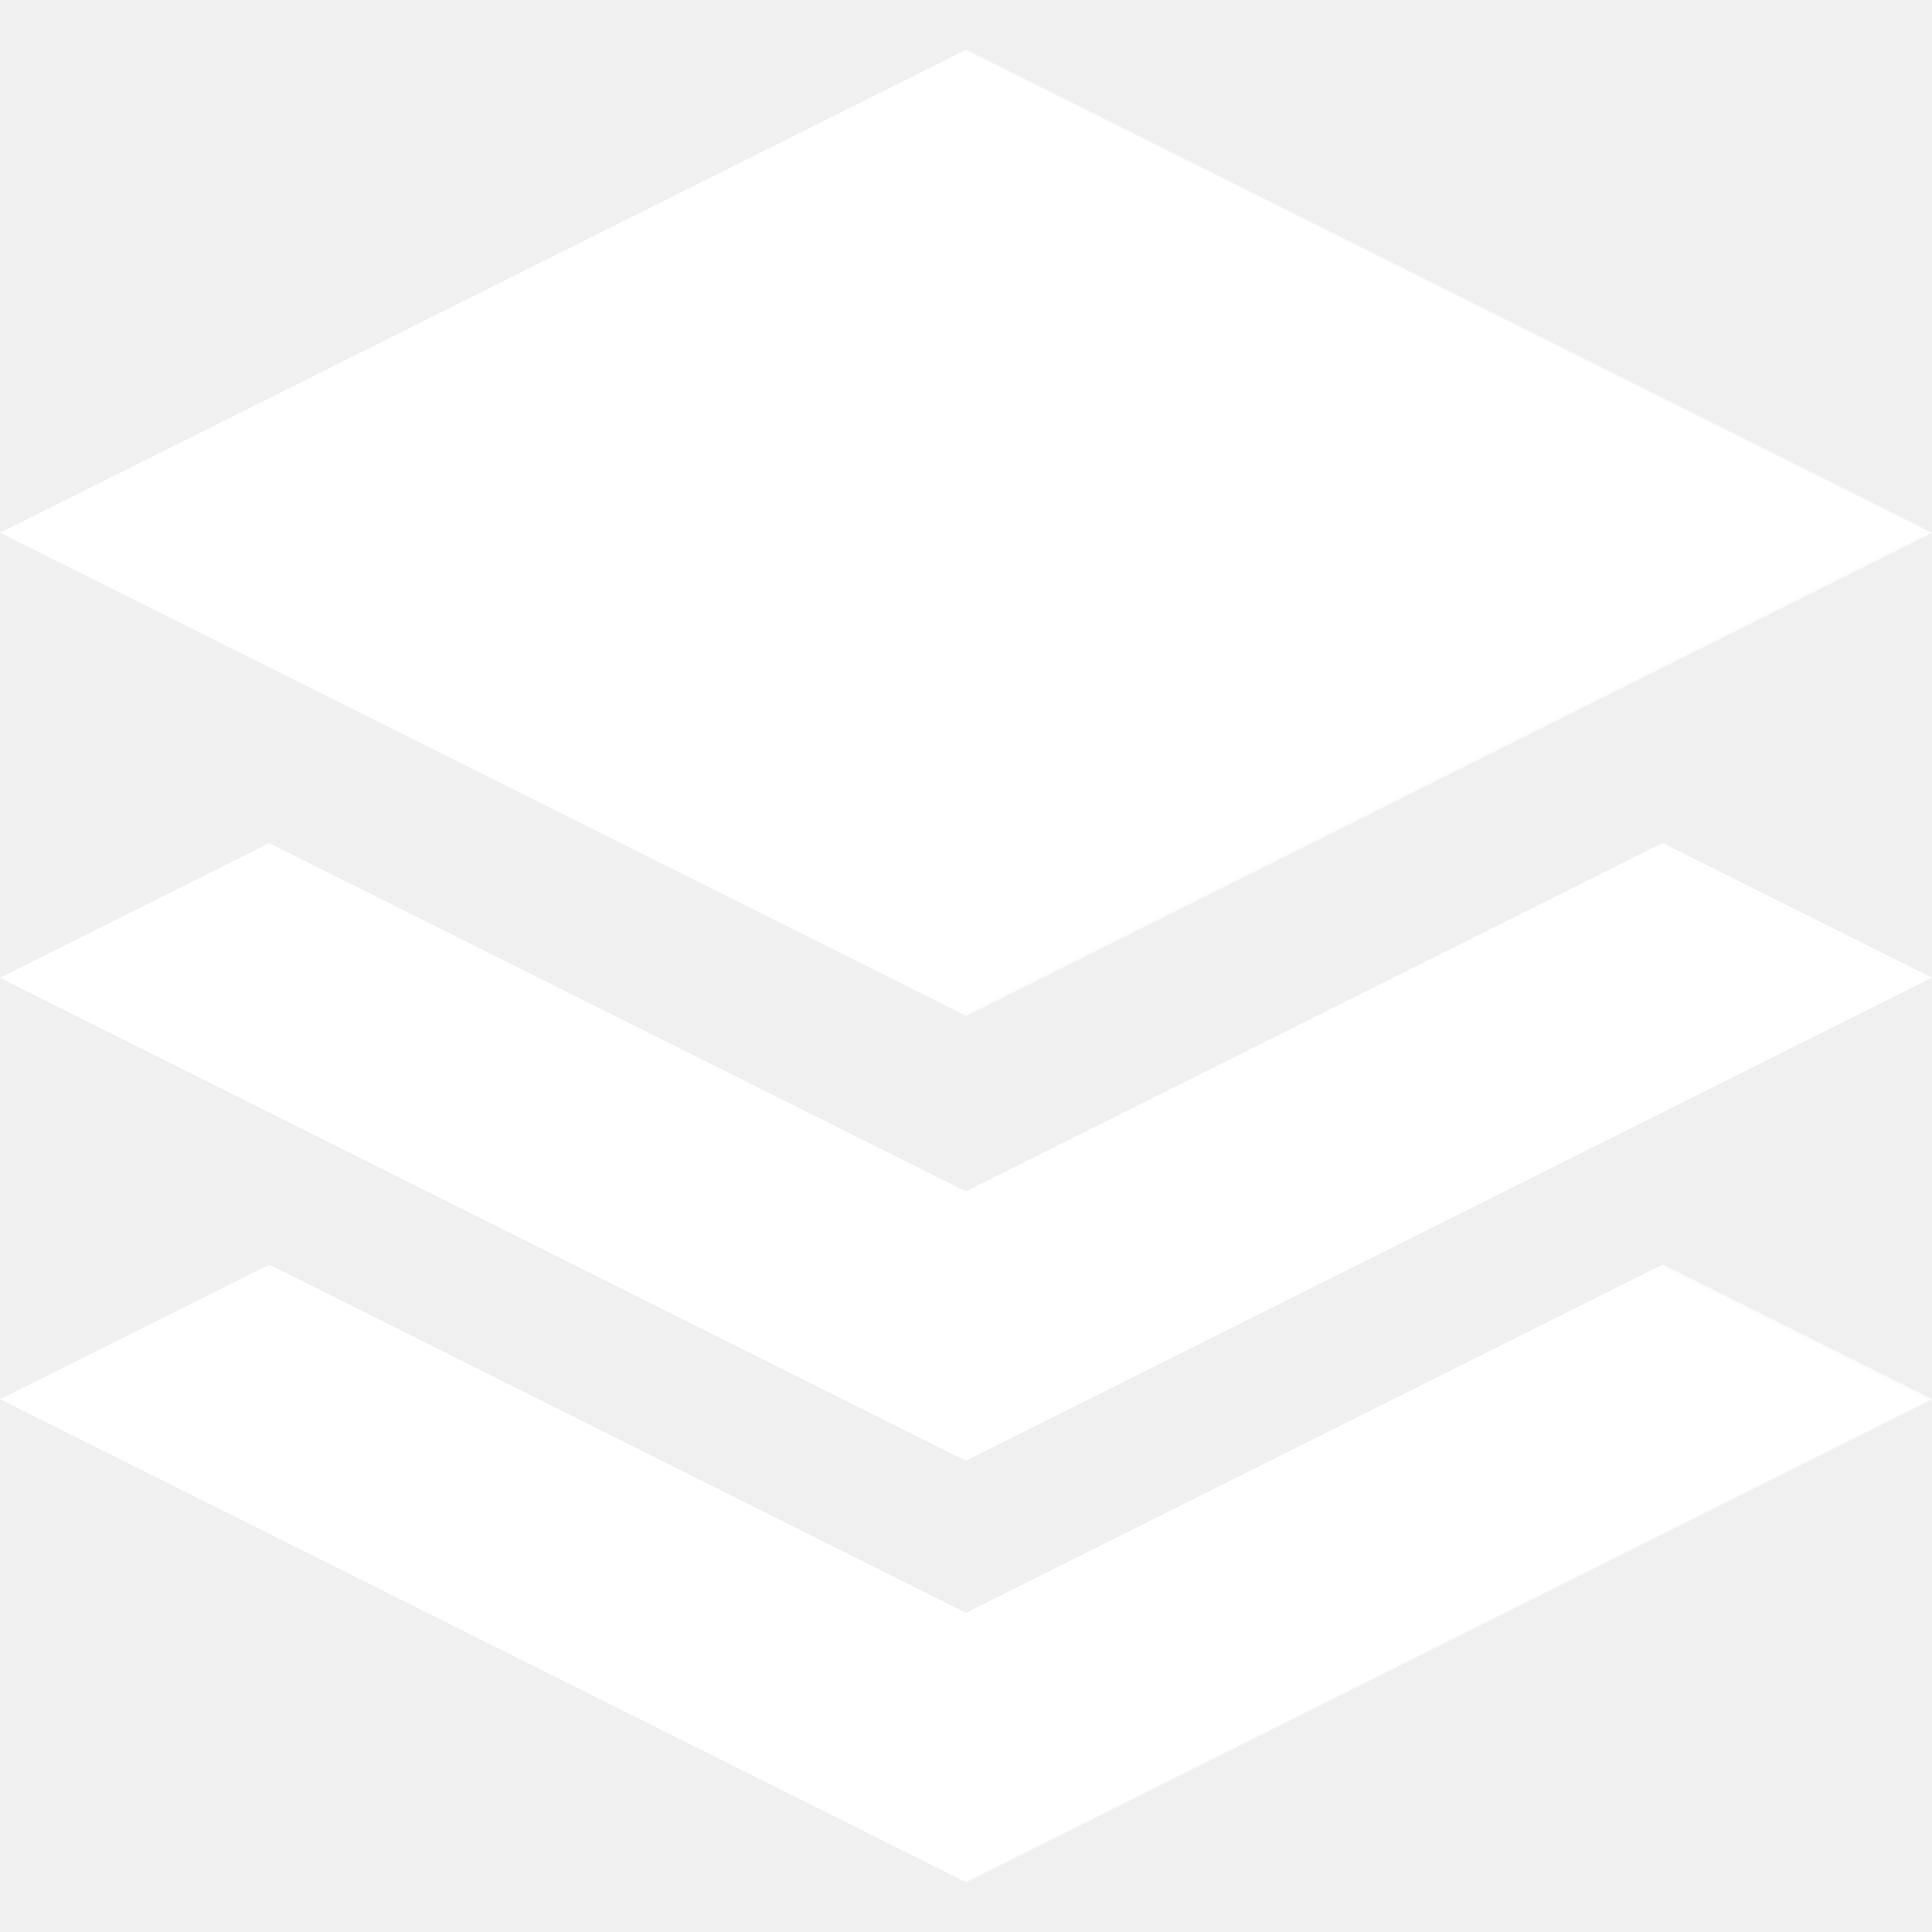
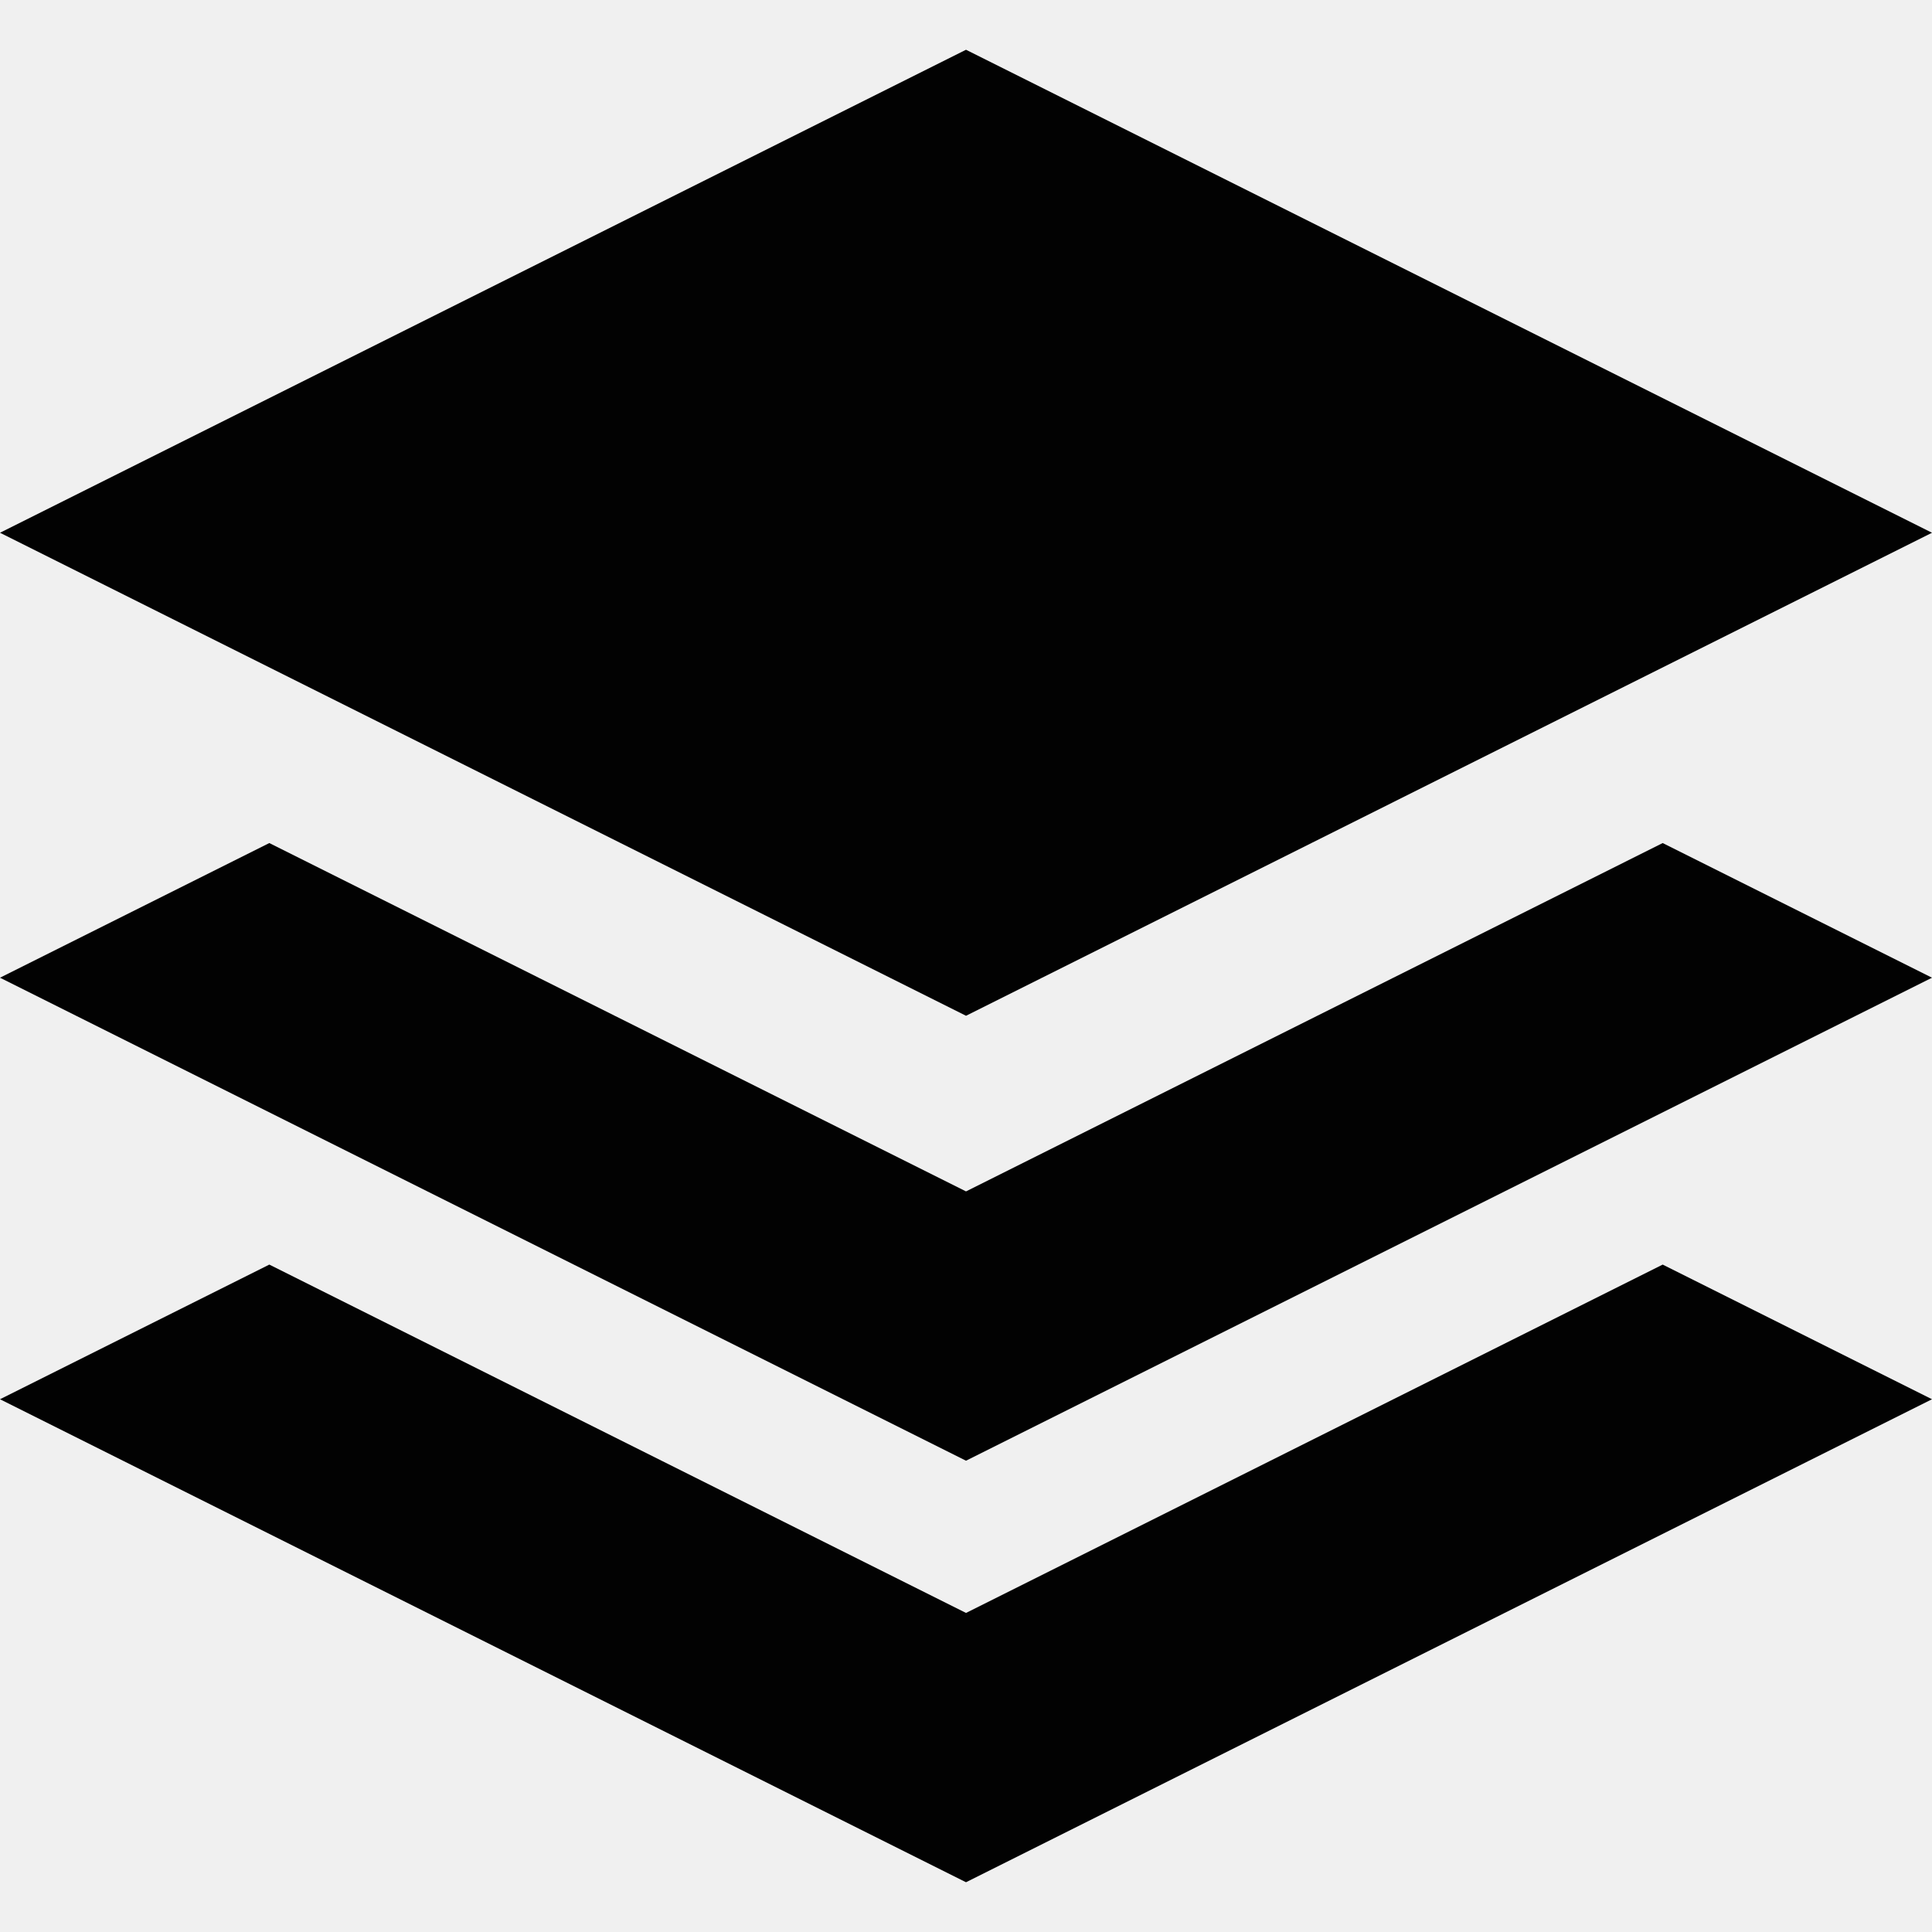
<svg xmlns="http://www.w3.org/2000/svg" version="1.1" id="Capa_1" x="0px" y="0px" viewBox="0 0 219.998 219.998" style="enable-background:new 0 0 219.998 219.998;" xml:space="preserve">
-   <path style="fill:#ffffff;" d="M110,5.666l109.998,55l-109.998,55l-110-55L110,5.666z M110,135.666L30.666,95.999L0,111.332l110,55  l109.998-55l-30.666-15.333L110,135.666z M110,183.666l-79.334-39.667L0,159.332l110,55l109.998-55l-30.666-15.333L110,183.666z" />
+   <path style="fill:#020202;" d="M110,5.666l109.998,55l-109.998,55l-110-55L110,5.666z M110,135.666L30.666,95.999L0,111.332l110,55  l109.998-55l-30.666-15.333L110,135.666z M110,183.666l-79.334-39.667L0,159.332l110,55l109.998-55l-30.666-15.333L110,183.666z" />
  <g>
</g>
  <g>
</g>
  <g>
</g>
  <g>
</g>
  <g>
</g>
  <g>
</g>
  <g>
</g>
  <g>
</g>
  <g>
</g>
  <g>
</g>
  <g>
</g>
  <g>
</g>
  <g>
</g>
  <g>
</g>
  <g>
</g>
</svg>
